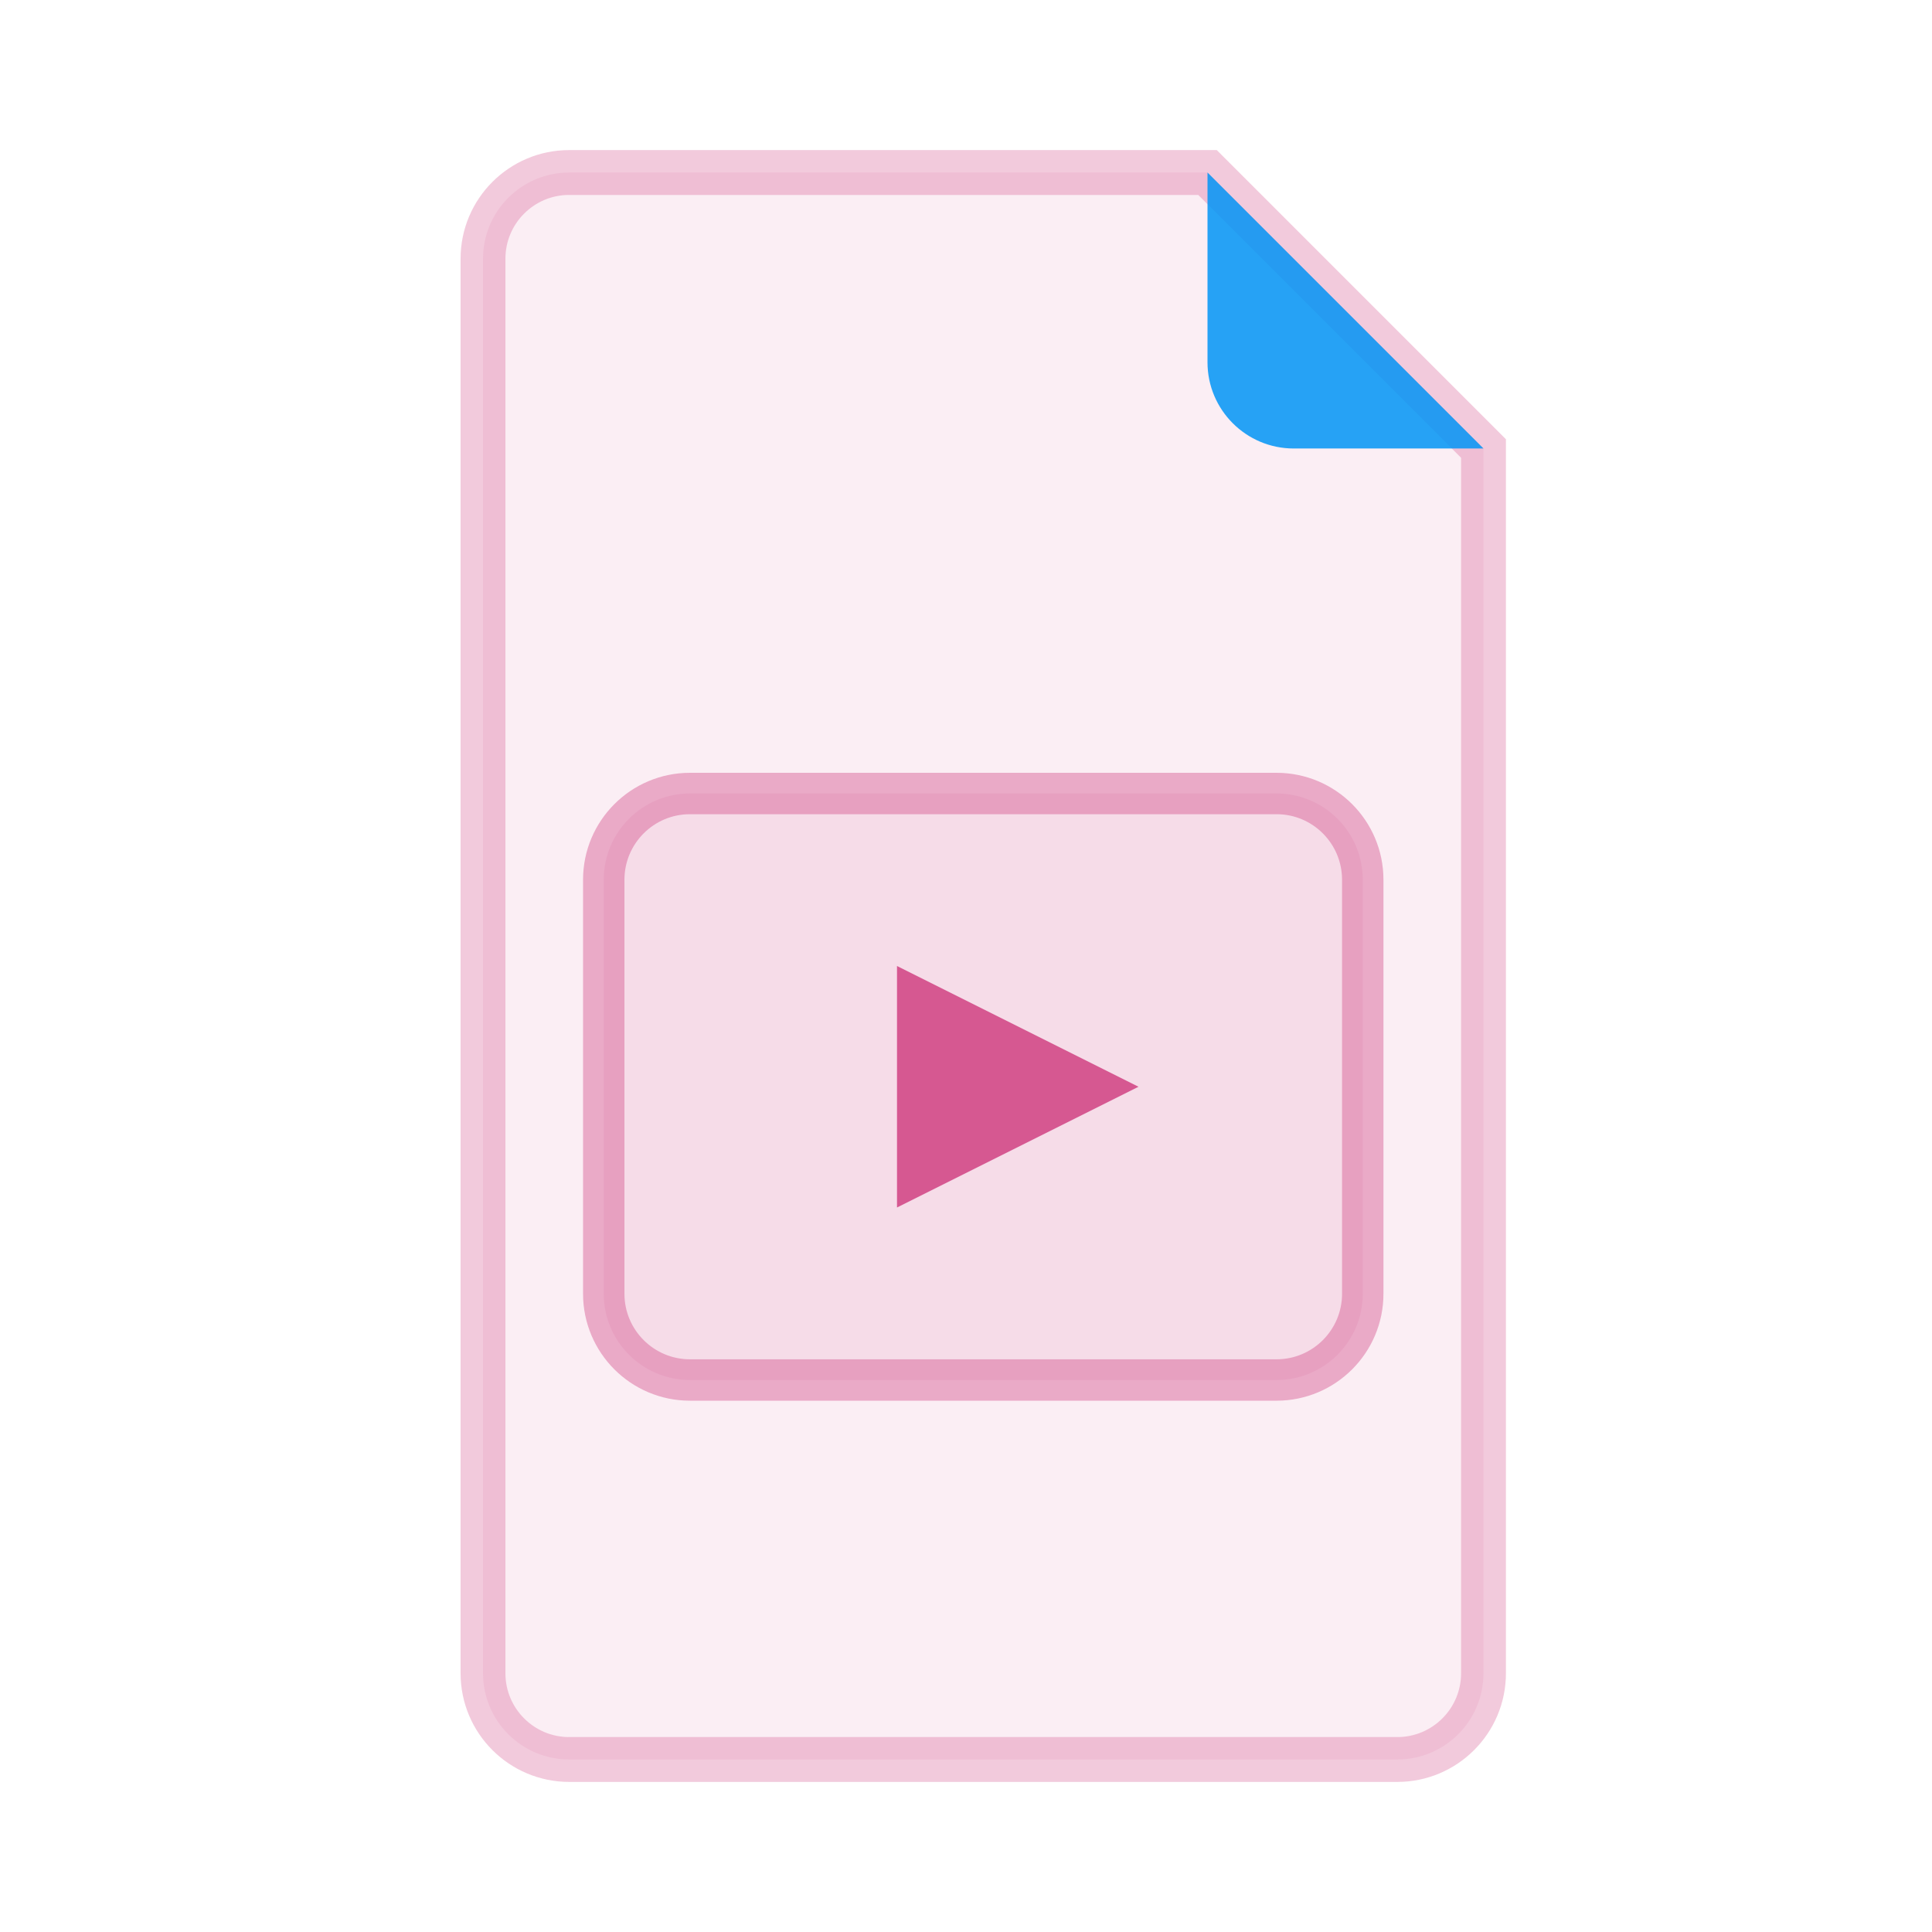
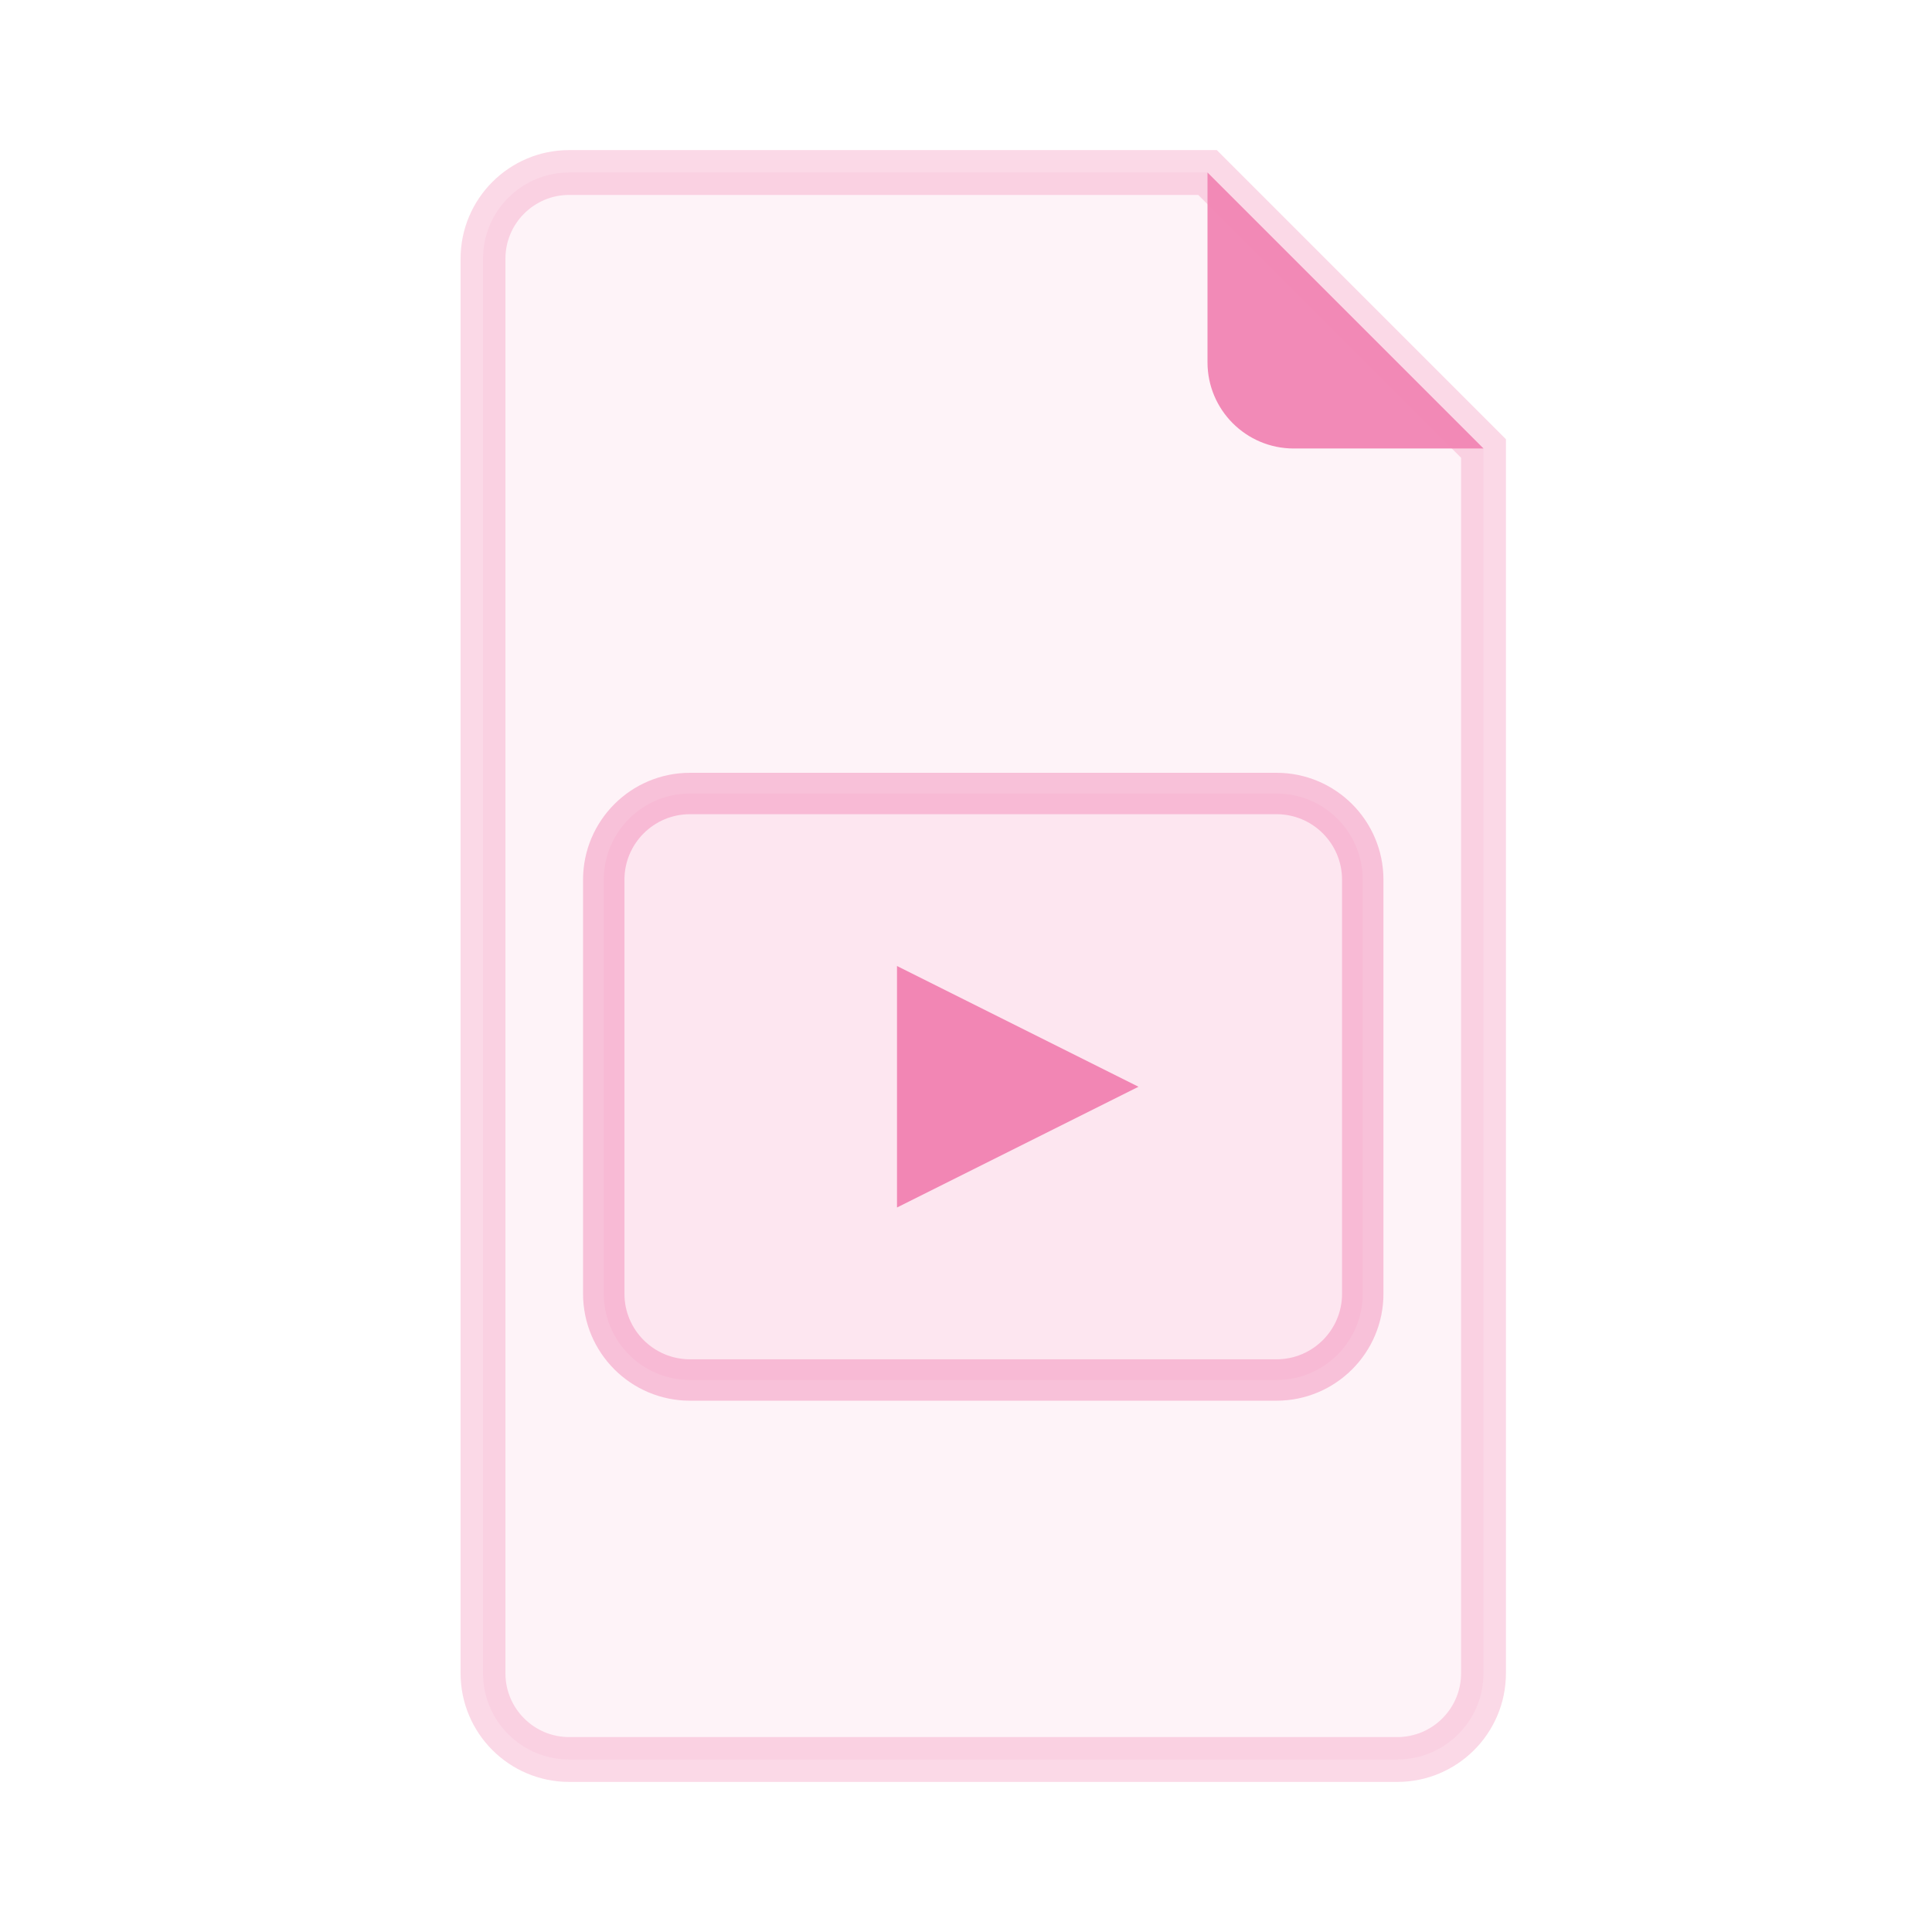
<svg xmlns="http://www.w3.org/2000/svg" width="56" height="56" viewBox="0 0 56 56">
-   <path d="M16.5 5 H35 L43 13 V48.5 A2.5 2.5 0 0 1 40.5 51 H16.5 A2.5 2.5 0 0 1 14 48.5 V7.5 A2.5 2.5 0 0 1 16.5 5 Z" fill="#d65891" fill-opacity="0.10" stroke="#d65891" stroke-opacity="0.32" stroke-width="1.3" />
-   <path d="M35 5 V10.5 A2.5 2.5 0 0 0 37.5 13 H43 Z" fill="#0295f6" fill-opacity="0.85" />
-   <rect x="17.5" y="23" width="22" height="17" rx="2.5" fill="#d65891" fill-opacity="0.12" stroke="#d65891" stroke-opacity="0.45" stroke-width="1.2" />
-   <path d="M26 28 L33 31.5 L26 35 Z" fill="#d65891" />
+   <path d="M16.5 5 H35 L43 13 V48.5 A2.5 2.5 0 0 1 40.5 51 H16.5 A2.5 2.5 0 0 1 14 48.5 V7.5 A2.5 2.5 0 0 1 16.5 5 Z" fill="#F286B4" fill-opacity="0.10" stroke="#F286B4" stroke-opacity="0.32" stroke-width="1.3" />
+   <path d="M35 5 V10.5 A2.5 2.5 0 0 0 37.5 13 H43 Z" fill="#F286B4" fill-opacity="0.95" />
+   <rect x="17.5" y="23" width="22" height="17" rx="2.5" fill="#F286B4" fill-opacity="0.12" stroke="#F286B4" stroke-opacity="0.45" stroke-width="1.2" />
+   <path d="M26 28 L33 31.5 L26 35 Z" fill="#F286B4" />
</svg>
